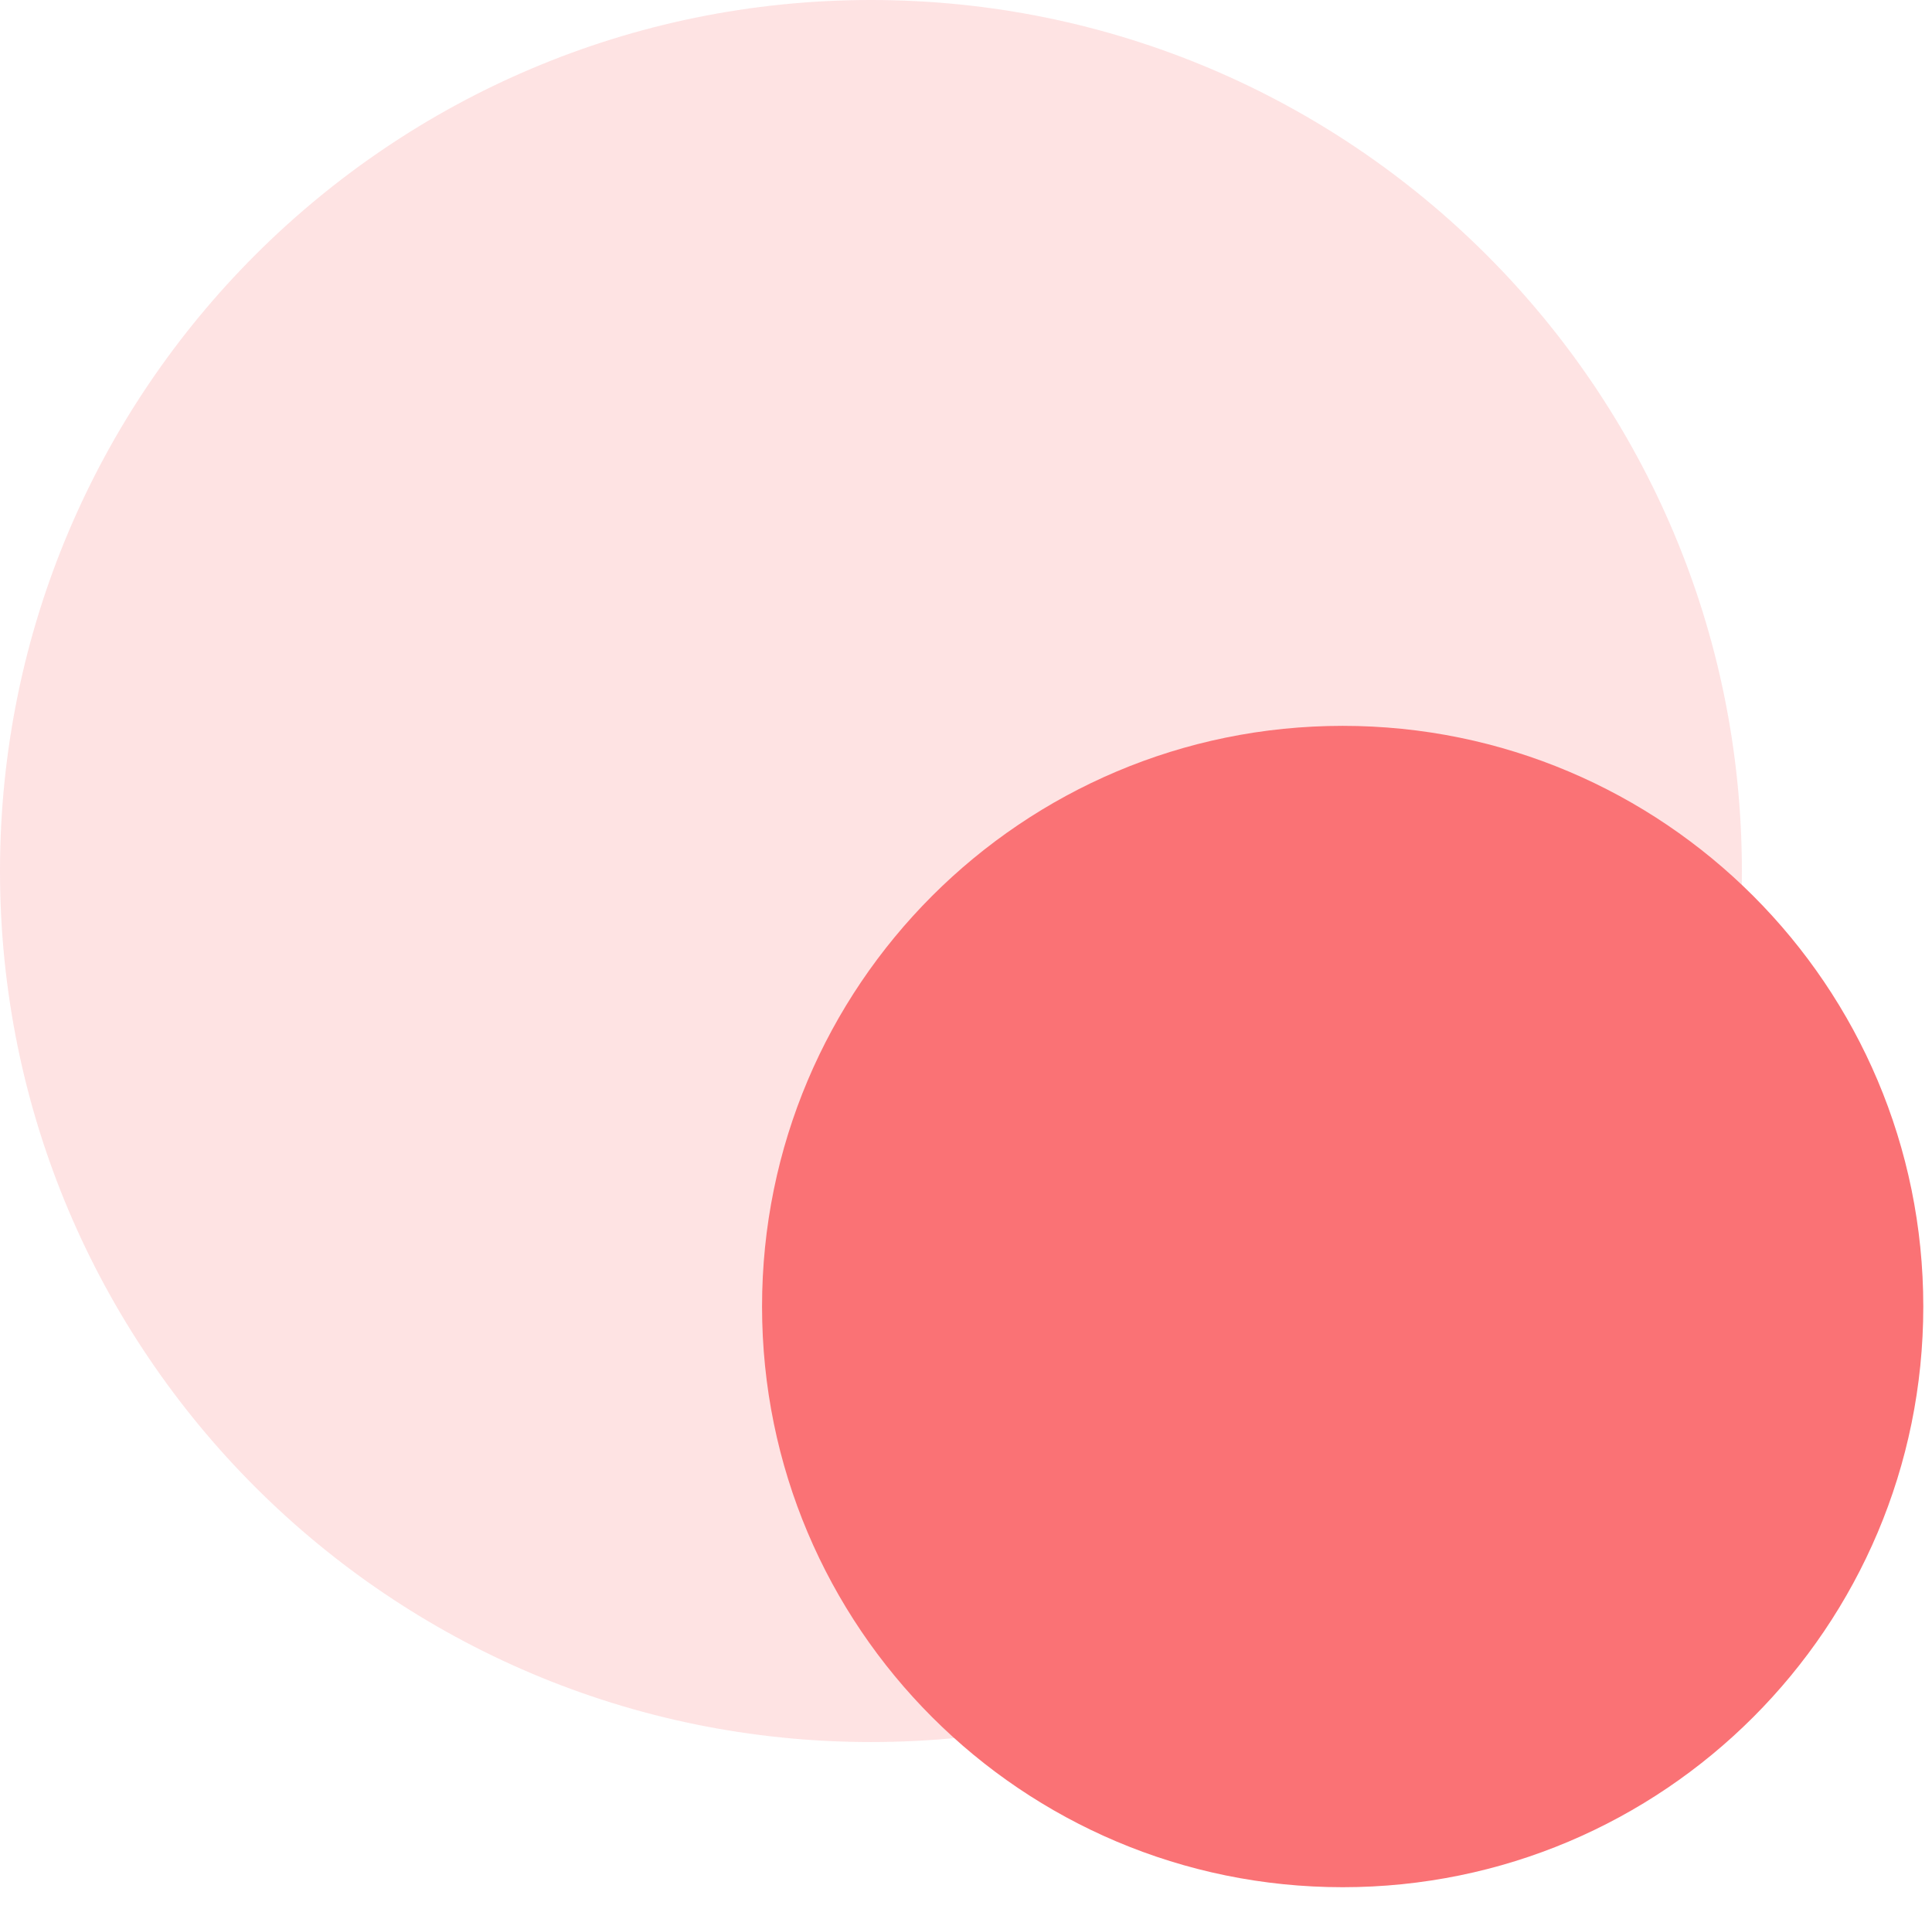
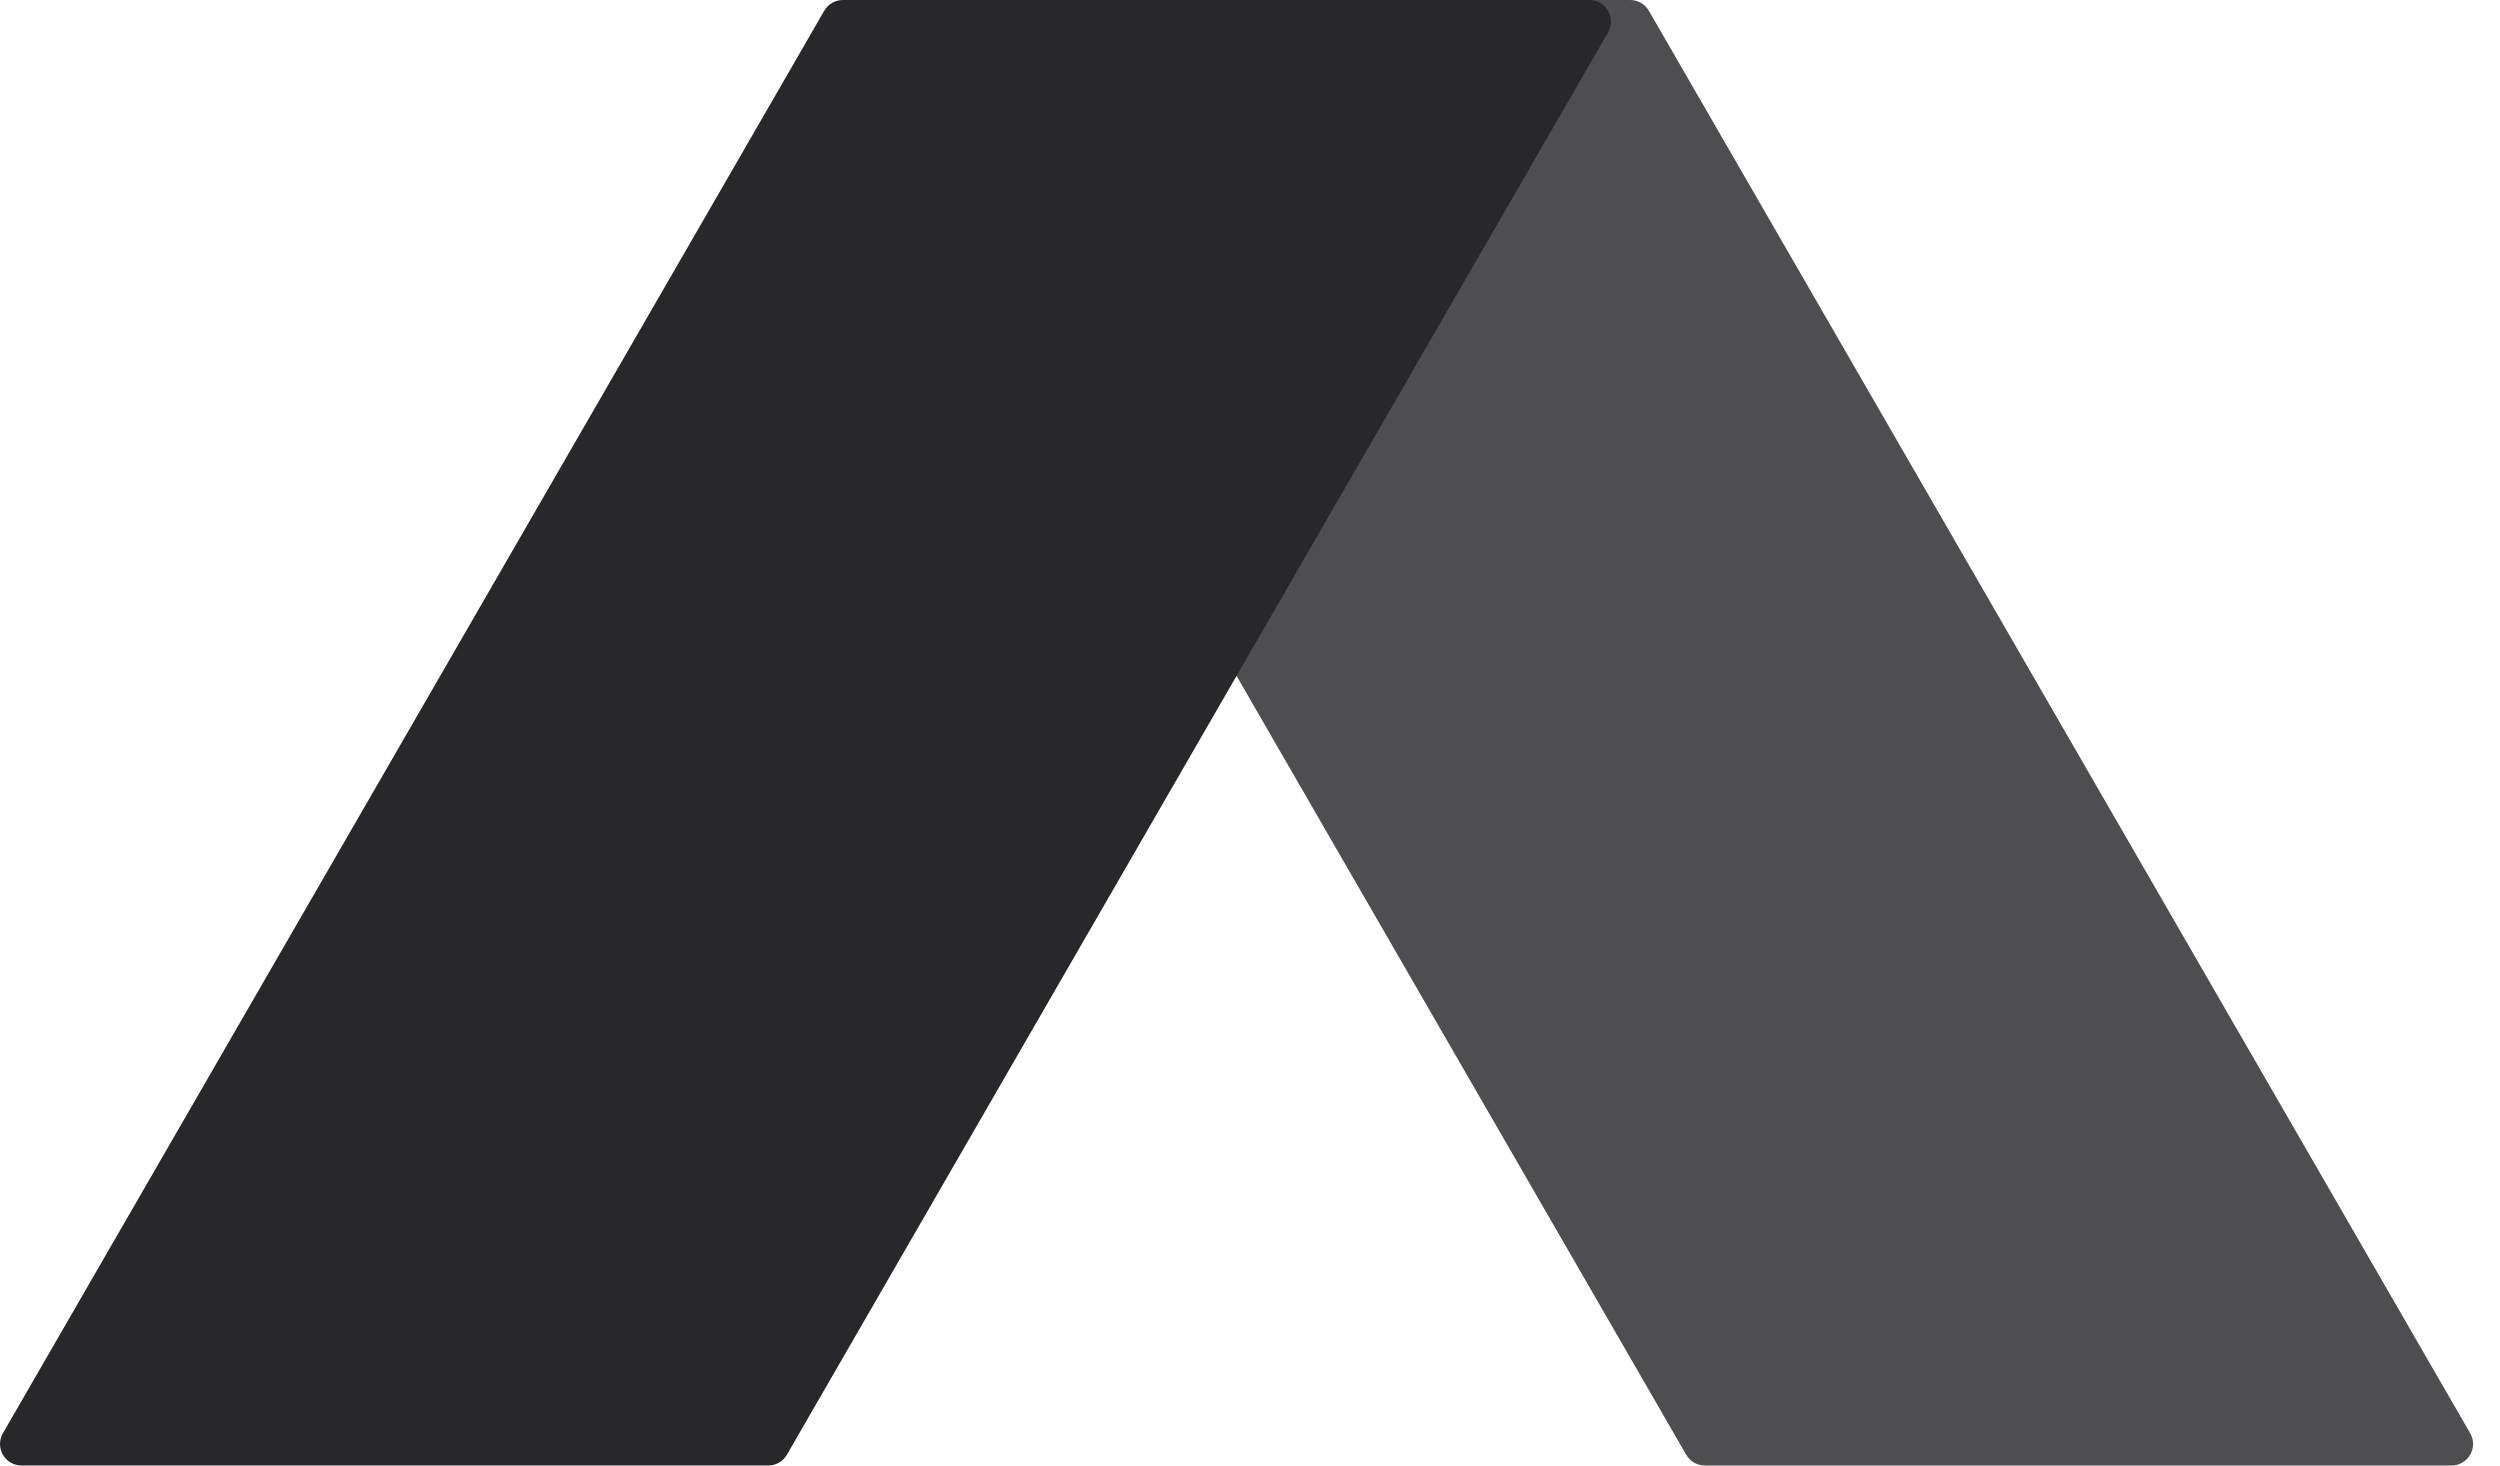
- <svg xmlns="http://www.w3.org/2000/svg" width="83" height="82" viewBox="0 0 83 82" fill="none">
-   <rect opacity="0.2" width="74.832" height="74.832" rx="37.416" fill="#FA7275" />
-   <rect x="32.738" y="31.18" width="49.888" height="49.888" rx="24.944" fill="#FA7275" />
+ <svg xmlns="http://www.w3.org/2000/svg" width="29" height="17" viewBox="0 0 29 17" fill="none">
+   <path d="M10.25 0C10.058 0 9.938 0.208 10.034 0.375L19.56 16.875C19.604 16.952 19.687 17 19.776 17H28.437C28.63 17 28.75 16.792 28.654 16.625L19.127 0.125C19.082 0.048 19 0 18.91 0H10.25Z" fill="#28282B" fill-opacity="0.82" />
+   <path d="M18.437 0C18.63 0 18.75 0.208 18.654 0.375L9.128 16.875C9.083 16.952 9.001 17 8.911 17H0.25C0.058 17 -0.062 16.792 0.034 16.625L9.561 0.125C9.605 0.048 9.688 0 9.777 0H18.437Z" fill="#28282B" />
</svg>
